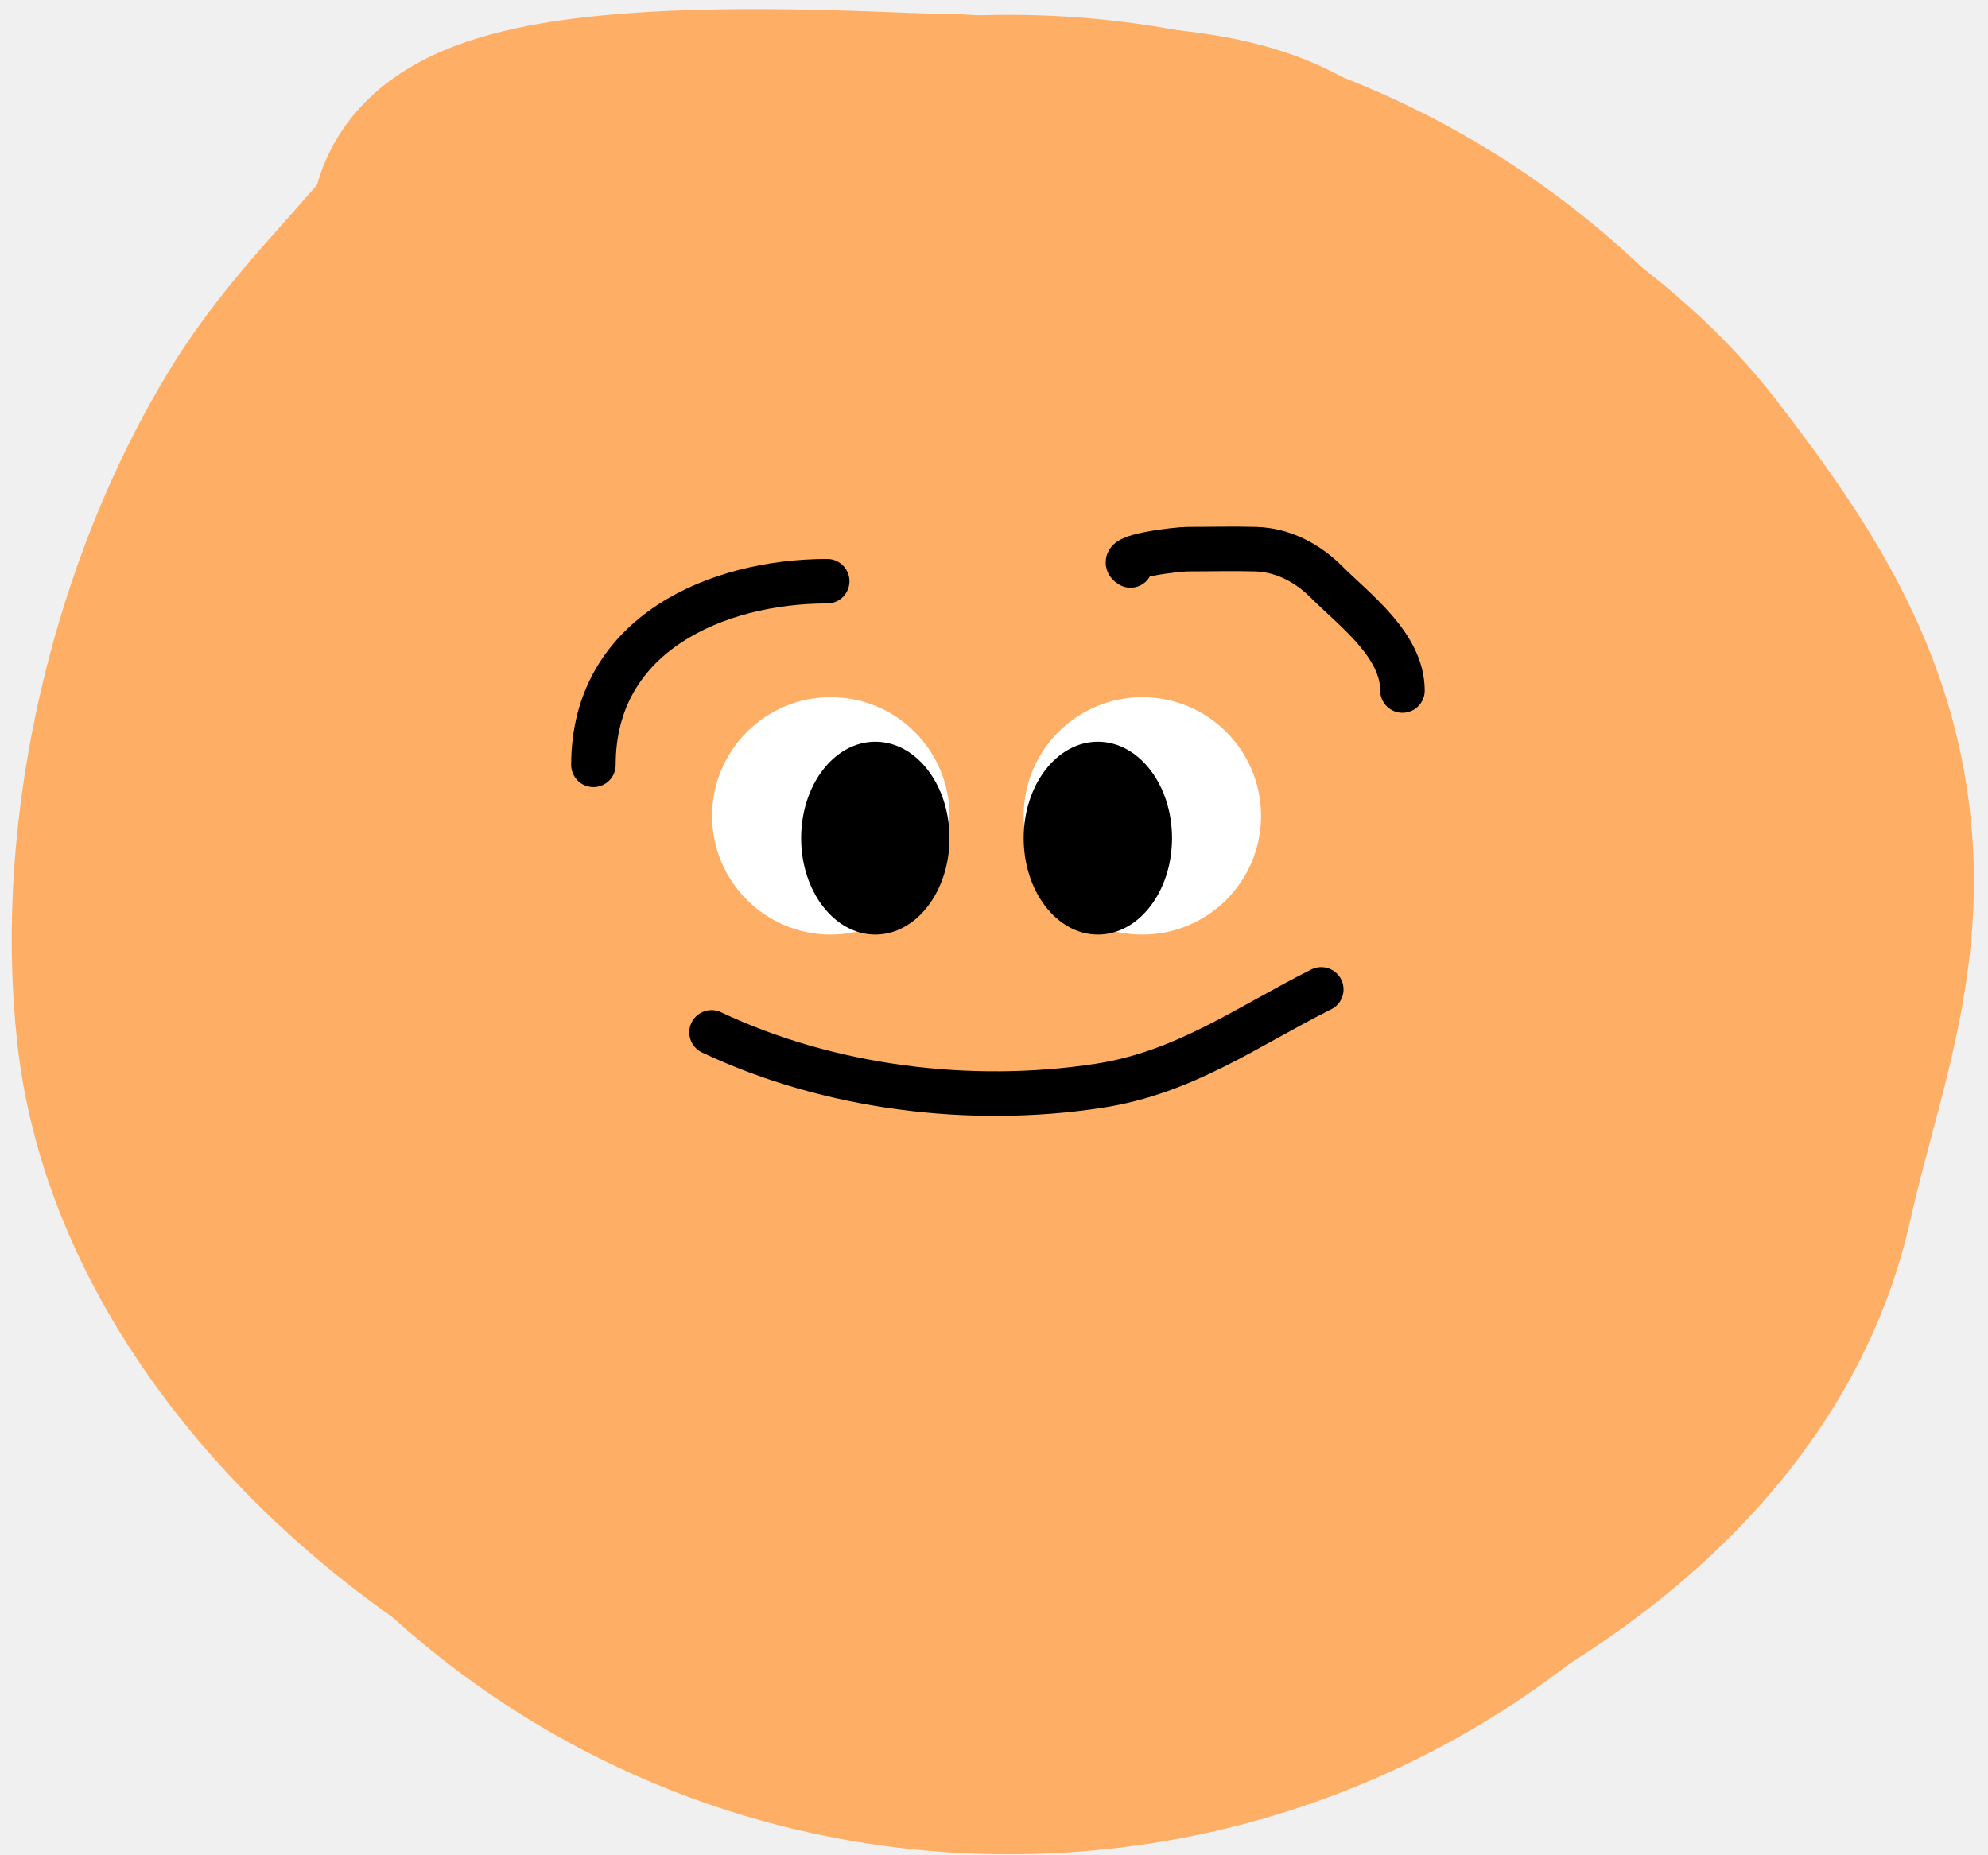
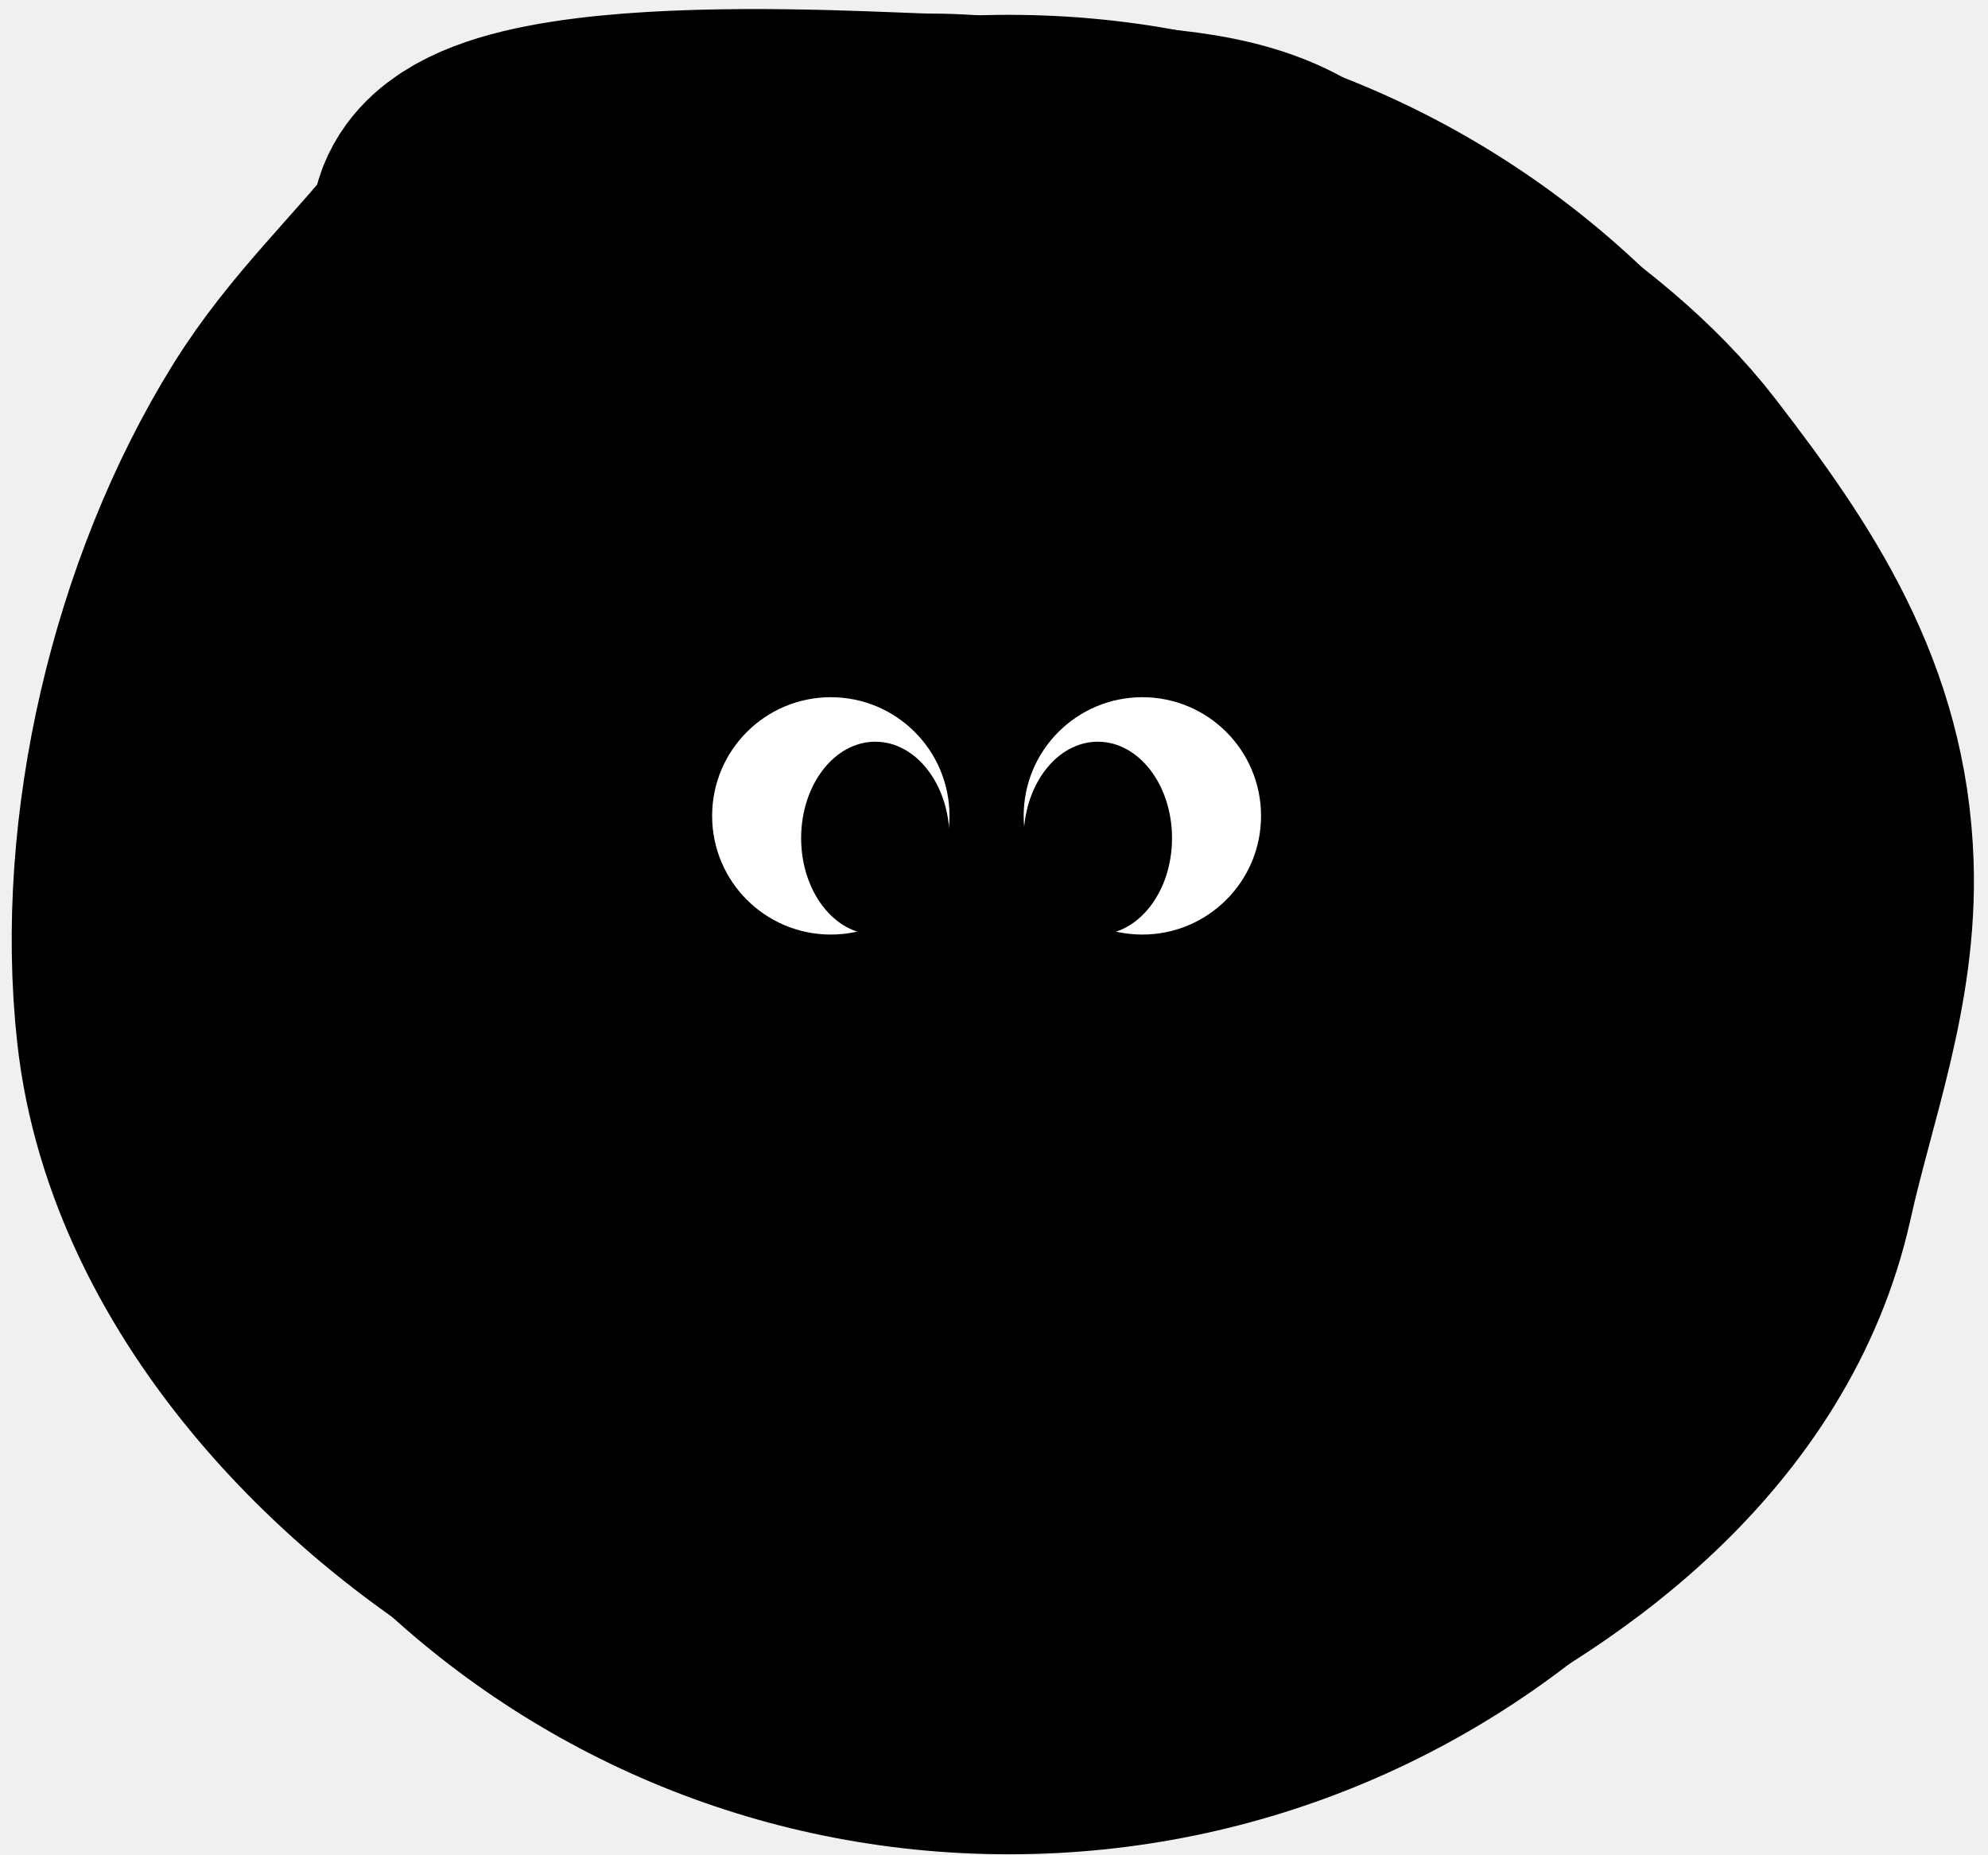
<svg xmlns="http://www.w3.org/2000/svg" width="134" height="125" viewBox="0 0 134 125" fill="none">
-   <circle cx="68" cy="63" r="62" fill="#FFAF65" />
-   <path d="M30.886 16.614C30.927 16.561 30.972 16.507 31.021 16.45C29.081 8.657 58.944 10.915 62.657 10.915C65.904 10.915 68.944 11.416 72.081 11.586C76.551 11.828 82.307 11.836 86.197 14.268C94.938 19.731 105.356 24.705 111.786 33.04C117.817 40.858 122.696 48.214 123.034 58.368C123.29 66.034 120.625 72.784 119.011 80.046C115.957 93.79 103.606 103.125 91.486 108.427C84.359 111.546 74.014 111.482 66.382 111.482C57.084 111.482 48.278 109.637 39.899 105.448C26.376 98.686 12.866 85.068 11.107 69.244C9.655 56.172 13.256 40.957 20.159 29.837C23.268 24.828 27.378 21.125 30.886 16.614Z" fill="#FFAF65" />
-   <path d="M41.24 12.256C39.082 10.338 32.357 14.722 30.886 16.614C27.378 21.125 23.268 24.828 20.159 29.837C13.256 40.957 9.655 56.172 11.107 69.244C12.866 85.068 26.376 98.686 39.899 105.448C48.278 109.637 57.084 111.482 66.382 111.482C74.014 111.482 84.359 111.546 91.486 108.427C103.606 103.125 115.957 93.79 119.011 80.046C120.625 72.784 123.29 66.034 123.034 58.368C122.696 48.214 117.817 40.858 111.786 33.04C105.356 24.705 94.938 19.731 86.197 14.268C82.307 11.836 76.551 11.828 72.081 11.586C68.944 11.416 65.904 10.915 62.657 10.915C58.867 10.915 27.828 8.562 31.183 16.949" stroke="#FFAF65" stroke-width="20" stroke-linecap="round" />
+   <circle cx="68" cy="63" r="62" fill="#000" />
+   <path d="M30.886 16.614C30.927 16.561 30.972 16.507 31.021 16.45C29.081 8.657 58.944 10.915 62.657 10.915C65.904 10.915 68.944 11.416 72.081 11.586C76.551 11.828 82.307 11.836 86.197 14.268C94.938 19.731 105.356 24.705 111.786 33.04C117.817 40.858 122.696 48.214 123.034 58.368C123.29 66.034 120.625 72.784 119.011 80.046C115.957 93.79 103.606 103.125 91.486 108.427C84.359 111.546 74.014 111.482 66.382 111.482C57.084 111.482 48.278 109.637 39.899 105.448C26.376 98.686 12.866 85.068 11.107 69.244C9.655 56.172 13.256 40.957 20.159 29.837C23.268 24.828 27.378 21.125 30.886 16.614Z" fill="#000" />
+   <path d="M41.24 12.256C39.082 10.338 32.357 14.722 30.886 16.614C27.378 21.125 23.268 24.828 20.159 29.837C13.256 40.957 9.655 56.172 11.107 69.244C12.866 85.068 26.376 98.686 39.899 105.448C48.278 109.637 57.084 111.482 66.382 111.482C74.014 111.482 84.359 111.546 91.486 108.427C103.606 103.125 115.957 93.79 119.011 80.046C120.625 72.784 123.29 66.034 123.034 58.368C122.696 48.214 117.817 40.858 111.786 33.04C105.356 24.705 94.938 19.731 86.197 14.268C82.307 11.836 76.551 11.828 72.081 11.586C68.944 11.416 65.904 10.915 62.657 10.915C58.867 10.915 27.828 8.562 31.183 16.949" stroke="#000" stroke-width="20" stroke-linecap="round" />
  <path d="M55.757 39.18C48.355 39.18 40 42.723 40 51.56" stroke="black" stroke-width="3" stroke-linecap="round" />
  <path d="M76.2 38.119C75.12 37.502 79.373 37.02 80.03 37.02C81.562 37.02 83.101 36.976 84.633 37.02C86.502 37.073 88.151 37.971 89.399 39.219C91.307 41.127 94.532 43.484 94.532 46.552" stroke="black" stroke-width="3" stroke-linecap="round" />
  <circle cx="56" cy="55" r="8" fill="white" />
  <ellipse cx="59" cy="56.5" rx="5" ry="6.5" fill="black" />
  <circle cx="77" cy="55" r="8" fill="white" />
  <ellipse cx="74" cy="56.5" rx="5" ry="6.5" fill="black" />
  <path d="M47.96 69.592C55.861 73.334 65.416 74.526 74.074 73.194C79.886 72.299 84.052 69.202 89.06 66.697" stroke="black" stroke-width="3" stroke-linecap="round" />
</svg>
